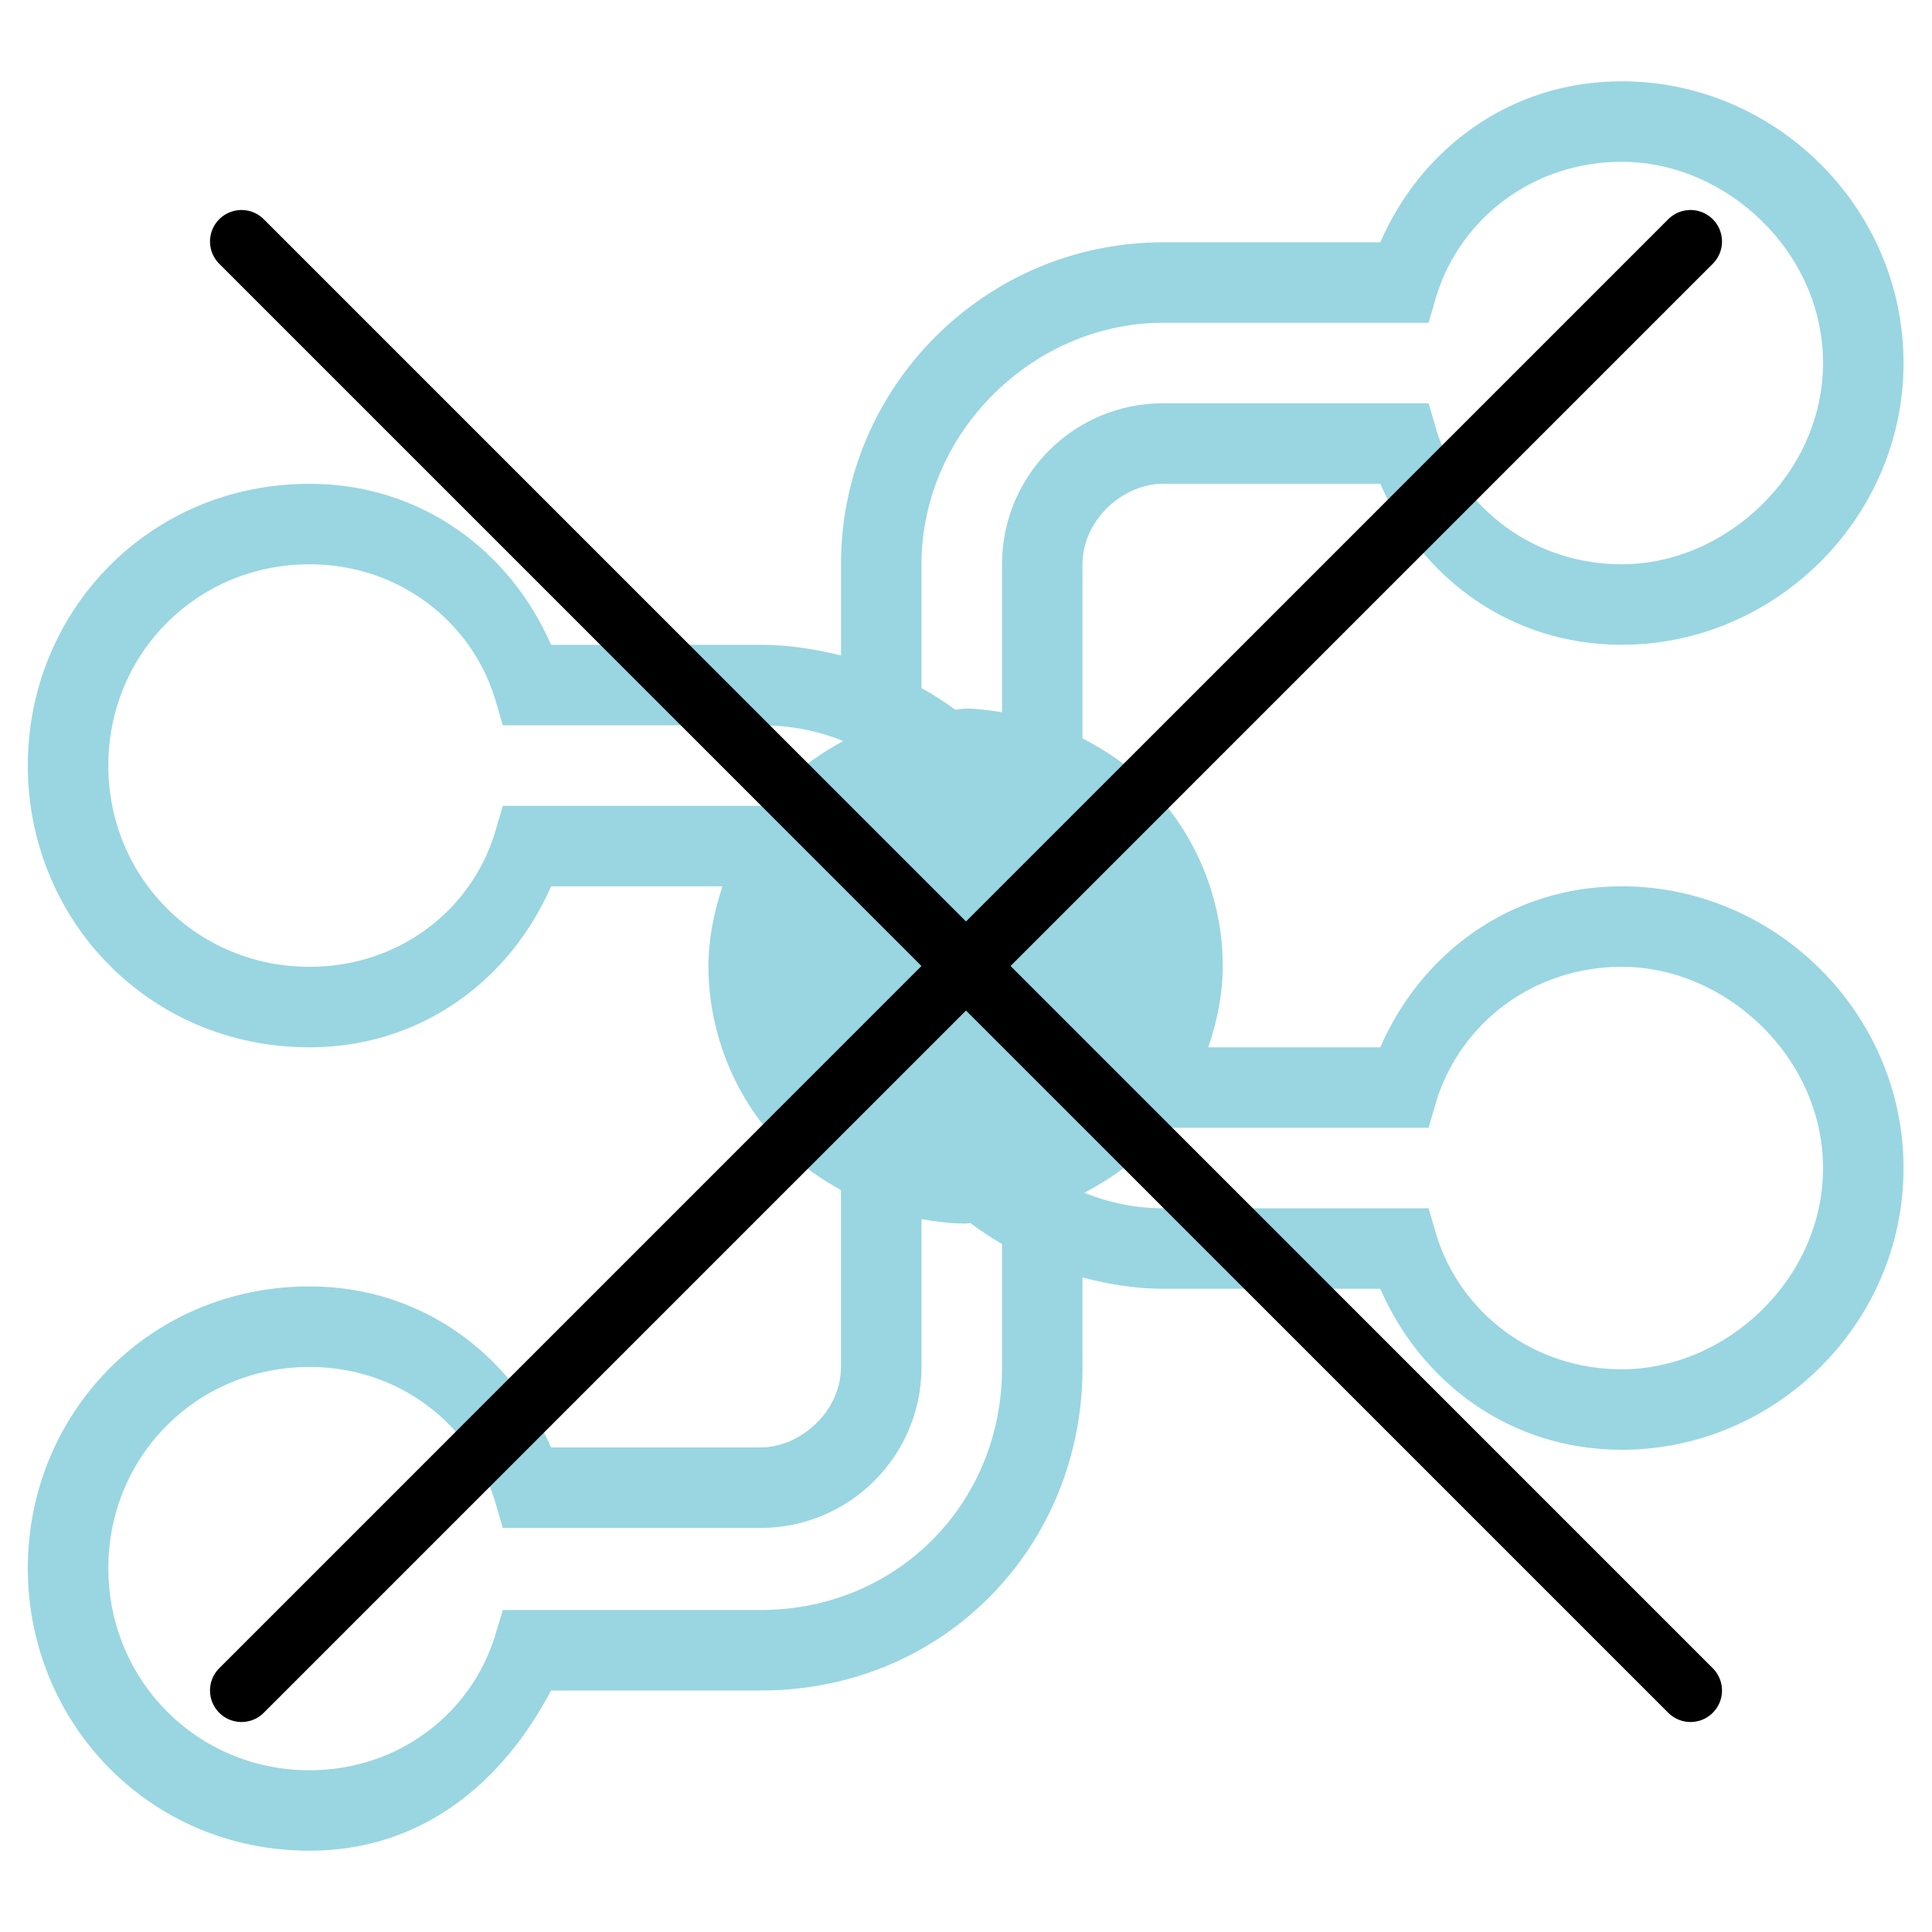
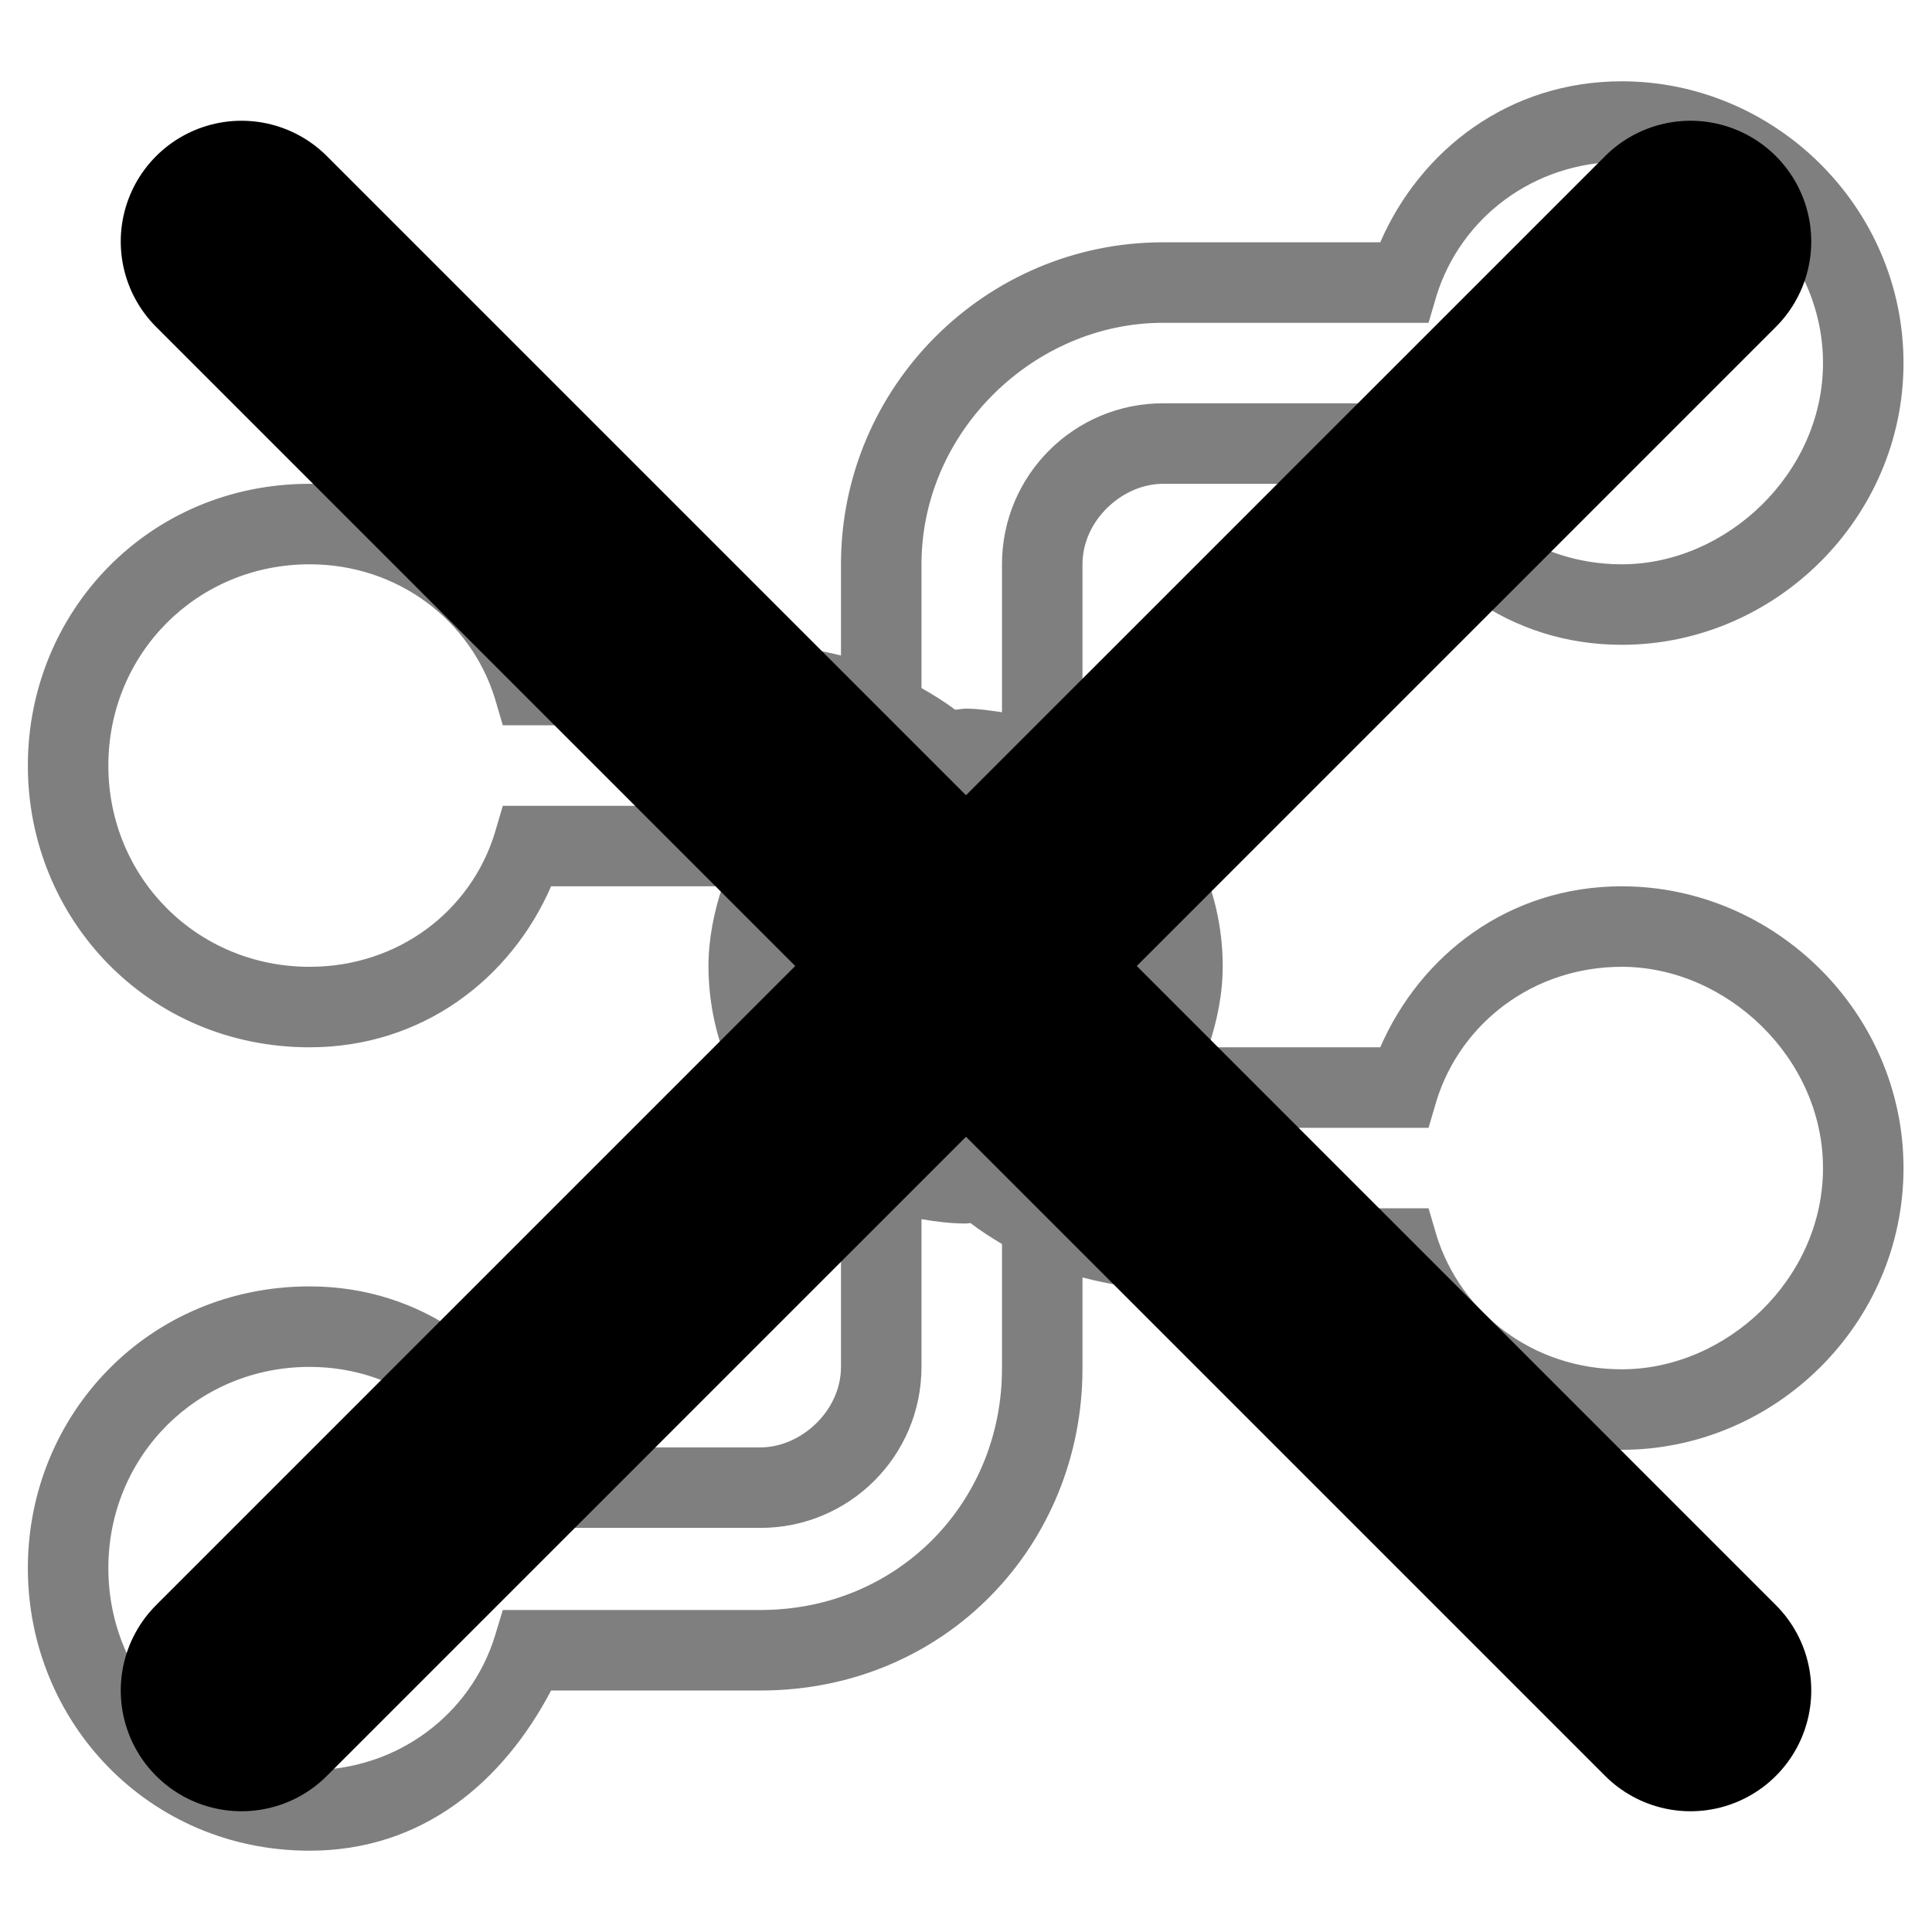
- <svg xmlns="http://www.w3.org/2000/svg" version="1.1" id="svg2" x="0px" y="0px" width="92px" height="92px" viewBox="0 0 92 92" enable-background="new 0 0 92 92" xml:space="preserve">
+ <svg xmlns="http://www.w3.org/2000/svg" id="svg2" viewBox="0 0 24 24" width="92" height="92" version="1.2">
+   <defs id="defs8" />
  <g id="g4142" transform="matrix(0,-1,-1,0,23.96,24)">
    <g id="g4210" transform="matrix(-1,0,0,1,59.86,-106.6)">
      <g id="g4289" transform="matrix(-1,0,0,1,-16.98,0.8136)">
        <g id="g4291">
-           <path id="path4293" fill="#34AEC5" fill-opacity="0.5" d="M-56.711,52.518c0,5.367-3.258,9.584-7.667,11.5v10.348      c0,8.434-6.861,15.333-15.333,15.333h-4.343c0.304,1.223,0.509,2.489,0.509,3.833v9.973c4.408,1.917,7.667,6.133,7.667,11.5      c0,7.667-6.095,13.417-13.417,13.417s-13.417-5.75-13.417-13.417c0-5.367,3.259-9.583,7.667-11.5v-8.161      c-1.228,0.404-2.505,0.667-3.803,0.667c-3.22,0-6.401-1.301-8.678-3.601c-0.804-0.796-1.438-1.729-1.983-2.71h-8.423      c-2.108,0-3.834,1.917-3.834,3.833v9.973c4.409,1.917,7.668,6.133,7.668,11.5c0,7.667-6.096,13.417-13.418,13.417      c-7.321,0-13.453-5.75-13.453-13.417c0-5.367,3.259-9.2,7.629-11.5v-9.973c0-8.817,6.938-15.333,15.334-15.333h4.334      c-0.32-1.231-0.539-2.505-0.539-3.833V64.018c-4.408-1.916-7.666-6.133-7.666-11.5c0-7.283,5.979-13.416,13.416-13.416      c7.398,0,13.417,6.133,13.417,13.416c0,5.367-3.258,9.584-7.667,11.5v8.191c1.246-0.422,2.544-0.689,3.871-0.689      c3.22,0,6.363,1.302,8.618,3.586c0.926,0.901,1.639,1.968,2.224,3.093h8.288c2.108,0,3.833-1.917,3.833-3.833V64.018      c-4.408-1.916-7.667-6.133-7.667-11.5c0-7.283,6.019-13.416,13.417-13.416C-62.691,39.102-56.711,45.235-56.711,52.518z       M-60.544,52.518c0-4.982-4.293-9.583-9.583-9.583c-5.251,0-9.583,4.601-9.583,9.583c0,4.217,2.684,7.67,6.364,8.82l1.303,0.381      v12.646c0,4.217-3.412,7.666-7.667,7.666h-7.045c0.083,0.568,0.172,1.137,0.172,1.715c0,0.175-0.045,0.343-0.053,0.517      c0.382,0.506,0.716,1.046,1.033,1.602h5.893c6.325,0,11.5-5.367,11.5-11.5V61.719l1.303-0.381      C-63.228,60.188-60.544,56.735-60.544,52.518z M-79.711,115.005c0-4.217-2.684-7.67-6.364-8.82l-1.303-0.382V93.532      c0-1.438-0.266-2.752-0.749-3.938c-0.559,1.022-1.22,1.99-2.059,2.815c-0.319,0.325-0.694,0.584-1.048,0.868      c0.003,0.087,0.022,0.166,0.022,0.255v12.271l-1.303,0.382c-3.718,1.15-6.364,4.603-6.364,8.82c0,5.367,4.255,9.583,9.583,9.583      S-79.711,120.371-79.711,115.005z M-98.878,52.518c0-4.982-4.332-9.583-9.583-9.583c-5.289,0-9.583,4.601-9.583,9.583      c0,4.217,2.685,7.67,6.364,8.82l1.303,0.381v12.646c0,1.327,0.266,2.586,0.74,3.743c0.576-1.089,1.269-2.123,2.156-3.003      c0.287-0.287,0.624-0.508,0.937-0.764V61.719l1.303-0.381C-101.561,60.188-98.878,56.735-98.878,52.518z M-110.895,85.865      c-0.121-0.697-0.209-1.403-0.209-2.119c0-0.071,0.021-0.139,0.022-0.209c-0.363-0.482-0.69-0.982-0.995-1.505h-5.93      c-6.402,0-11.5,4.983-11.5,11.5v10.736v1.535l-1.266,0.382c-3.68,1.15-6.364,4.603-6.364,8.82c0,5.367,4.292,9.583,9.62,9.583      c5.329,0,9.584-4.216,9.584-9.583c0-4.217-2.684-7.67-6.363-8.82l-1.303-0.382V93.532c0-4.217,3.411-7.667,7.666-7.667H-110.895      z" />
+           <path id="path4293" transform="matrix(0,-1,-1,0,-52.84,129.7464)" d="M 20.146 1.01 C 18.746 1.01 17.646 1.86 17.146 3.01 L 14.447 3.01 C 12.247 3.01 10.447 4.8 10.447 7.01 L 10.447 8.143 C 10.128 8.063 9.798 8.01 9.447 8.01 L 6.846 8.01 C 6.346 6.86 5.246 6.01 3.846 6.01 C 1.846 6.01 0.346 7.6 0.346 9.51 C 0.346 11.42 1.846 13.01 3.846 13.01 C 5.246 13.01 6.346 12.16 6.846 11.01 L 8.975 11.01 C 8.869 11.33 8.801 11.663 8.801 12.002 C 8.801 12.842 9.14 13.672 9.74 14.266 C 9.948 14.475 10.191 14.641 10.447 14.783 L 10.447 16.98 C 10.447 17.53 9.947 17.98 9.447 17.98 L 6.846 17.98 C 6.346 16.83 5.246 15.98 3.846 15.98 C 1.846 15.98 0.346 17.57 0.346 19.48 C 0.346 21.39 1.846 22.99 3.846 22.99 C 5.246 22.99 6.246 22.14 6.846 21 L 9.447 21 C 11.747 21 13.447 19.19 13.447 17 L 13.447 15.869 C 13.769 15.953 14.101 16.01 14.447 16.01 L 17.146 16.01 C 17.646 17.16 18.746 18.01 20.146 18.01 C 22.046 18.01 23.646 16.45 23.646 14.51 C 23.646 12.58 22.046 11.01 20.146 11.01 C 18.746 11.01 17.646 11.86 17.146 13.01 L 15.01 13.01 C 15.12 12.685 15.189 12.346 15.189 12 C 15.189 11.16 14.85 10.34 14.254 9.752 C 14.019 9.51 13.741 9.324 13.447 9.172 L 13.447 7.01 C 13.447 6.46 13.947 6.01 14.447 6.01 L 17.146 6.01 C 17.646 7.16 18.746 8.01 20.146 8.01 C 22.046 8.01 23.646 6.44 23.646 4.51 C 23.646 2.57 22.046 1.01 20.146 1.01 z M 20.146 2.01 C 21.446 2.01 22.646 3.13 22.646 4.51 C 22.646 5.88 21.446 7.01 20.146 7.01 C 19.046 7.01 18.146 6.31 17.846 5.35 L 17.746 5.01 L 14.447 5.01 C 13.347 5.01 12.447 5.9 12.447 7.01 L 12.447 8.848 C 12.299 8.826 12.151 8.803 12 8.803 C 11.954 8.803 11.911 8.814 11.865 8.816 C 11.733 8.717 11.592 8.63 11.447 8.547 L 11.447 7.01 C 11.447 5.36 12.847 4.01 14.447 4.01 L 17.746 4.01 L 17.846 3.67 C 18.146 2.71 19.046 2.01 20.146 2.01 z M 3.846 7.01 C 4.946 7.01 5.846 7.71 6.146 8.67 L 6.246 9.01 L 9.447 9.01 C 9.822 9.01 10.165 9.079 10.475 9.205 C 10.208 9.351 9.955 9.523 9.74 9.742 C 9.655 9.826 9.588 9.923 9.514 10.016 C 9.491 10.015 9.47 10.01 9.447 10.01 L 6.246 10.01 L 6.146 10.35 C 5.846 11.32 4.946 12.01 3.846 12.01 C 2.446 12.01 1.346 10.9 1.346 9.51 C 1.346 8.12 2.446 7.01 3.846 7.01 z M 20.146 12.01 C 21.446 12.01 22.646 13.14 22.646 14.51 C 22.646 15.89 21.446 17.01 20.146 17.01 C 19.046 17.01 18.146 16.31 17.846 15.35 L 17.746 15.01 L 14.447 15.01 C 14.101 15.01 13.773 14.94 13.471 14.816 C 13.755 14.666 14.025 14.486 14.254 14.254 C 14.329 14.179 14.386 14.091 14.453 14.01 L 17.746 14.01 L 17.846 13.67 C 18.146 12.71 19.046 12.01 20.146 12.01 z M 11.447 15.145 C 11.629 15.176 11.813 15.199 12 15.199 C 12.019 15.199 12.036 15.194 12.055 15.193 C 12.18 15.288 12.311 15.373 12.447 15.453 L 12.447 17 C 12.447 18.67 11.147 20 9.447 20 L 6.646 20 L 6.246 20 L 6.146 20.33 C 5.846 21.29 4.946 21.99 3.846 21.99 C 2.446 21.99 1.346 20.87 1.346 19.48 C 1.346 18.09 2.446 16.98 3.846 16.98 C 4.946 16.98 5.846 17.681 6.146 18.641 L 6.246 18.98 L 9.447 18.98 C 10.547 18.98 11.447 18.09 11.447 16.98 L 11.447 15.145 z " style="color:#000000;font-style:normal;font-variant:normal;font-weight:normal;font-stretch:normal;font-size:medium;line-height:normal;font-family:sans-serif;text-indent:0;text-align:start;text-decoration:none;text-decoration-line:none;text-decoration-style:solid;text-decoration-color:#000000;letter-spacing:normal;word-spacing:normal;text-transform:none;direction:ltr;block-progression:tb;writing-mode:lr-tb;baseline-shift:baseline;text-anchor:start;white-space:normal;clip-rule:nonzero;display:inline;overflow:visible;visibility:visible;opacity:1;isolation:auto;mix-blend-mode:normal;color-interpolation:sRGB;color-interpolation-filters:linearRGB;solid-color:#000000;solid-opacity:1;fill:#000000;fill-opacity:0.5;fill-rule:nonzero;stroke:none;stroke-width:1;stroke-linecap:butt;stroke-linejoin:miter;stroke-miterlimit:4;stroke-dasharray:none;stroke-dashoffset:0;stroke-opacity:1;color-rendering:auto;image-rendering:auto;shape-rendering:auto;text-rendering:auto;enable-background:accumulate" />
        </g>
      </g>
    </g>
  </g>
-   <path stroke="#000000" stroke-width="3" stroke-linecap="round" d="M11.5,11.5l69,69" />
-   <path stroke="#000000" stroke-width="3" stroke-linecap="round" d="M80.5,11.5l-69,69" />
+   <path d="M 3,3 l 18,18" style="stroke-width: 3; stroke: #000000; stroke-linecap: round;" />
+   <path d="M 21,3 l -18,18" style="stroke-width: 3; stroke: #000000; stroke-linecap: round;" />
</svg>
